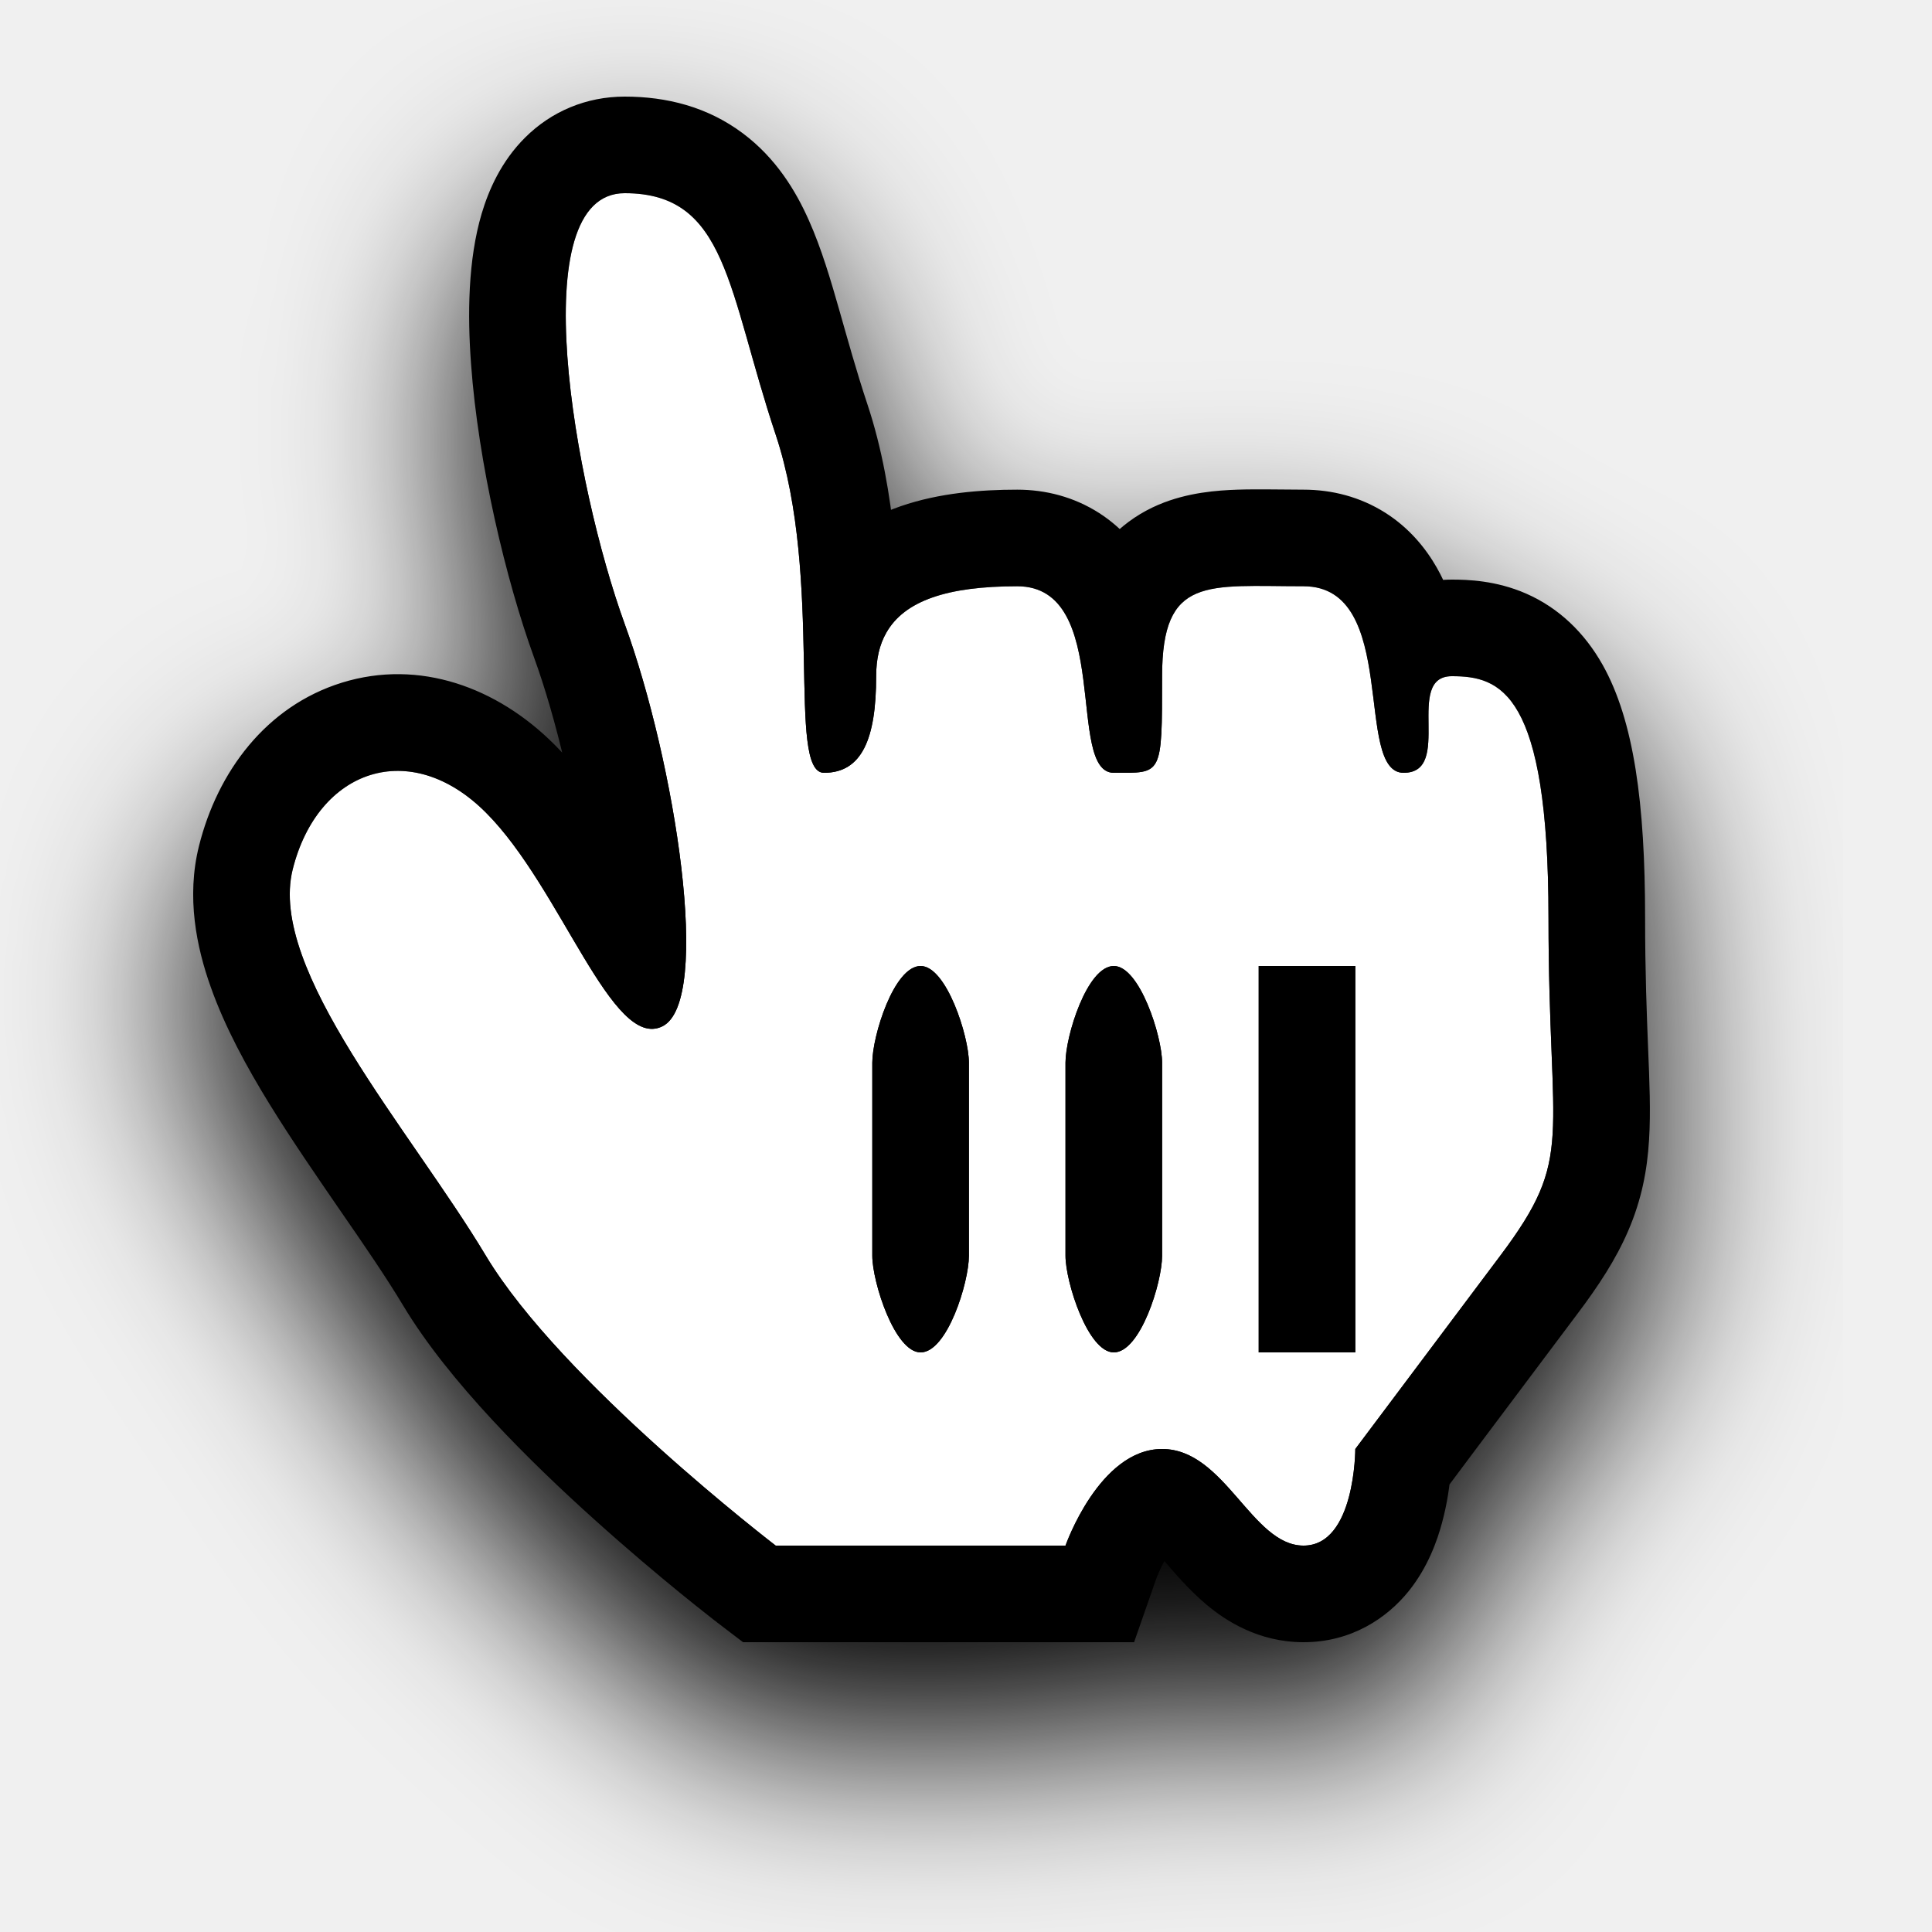
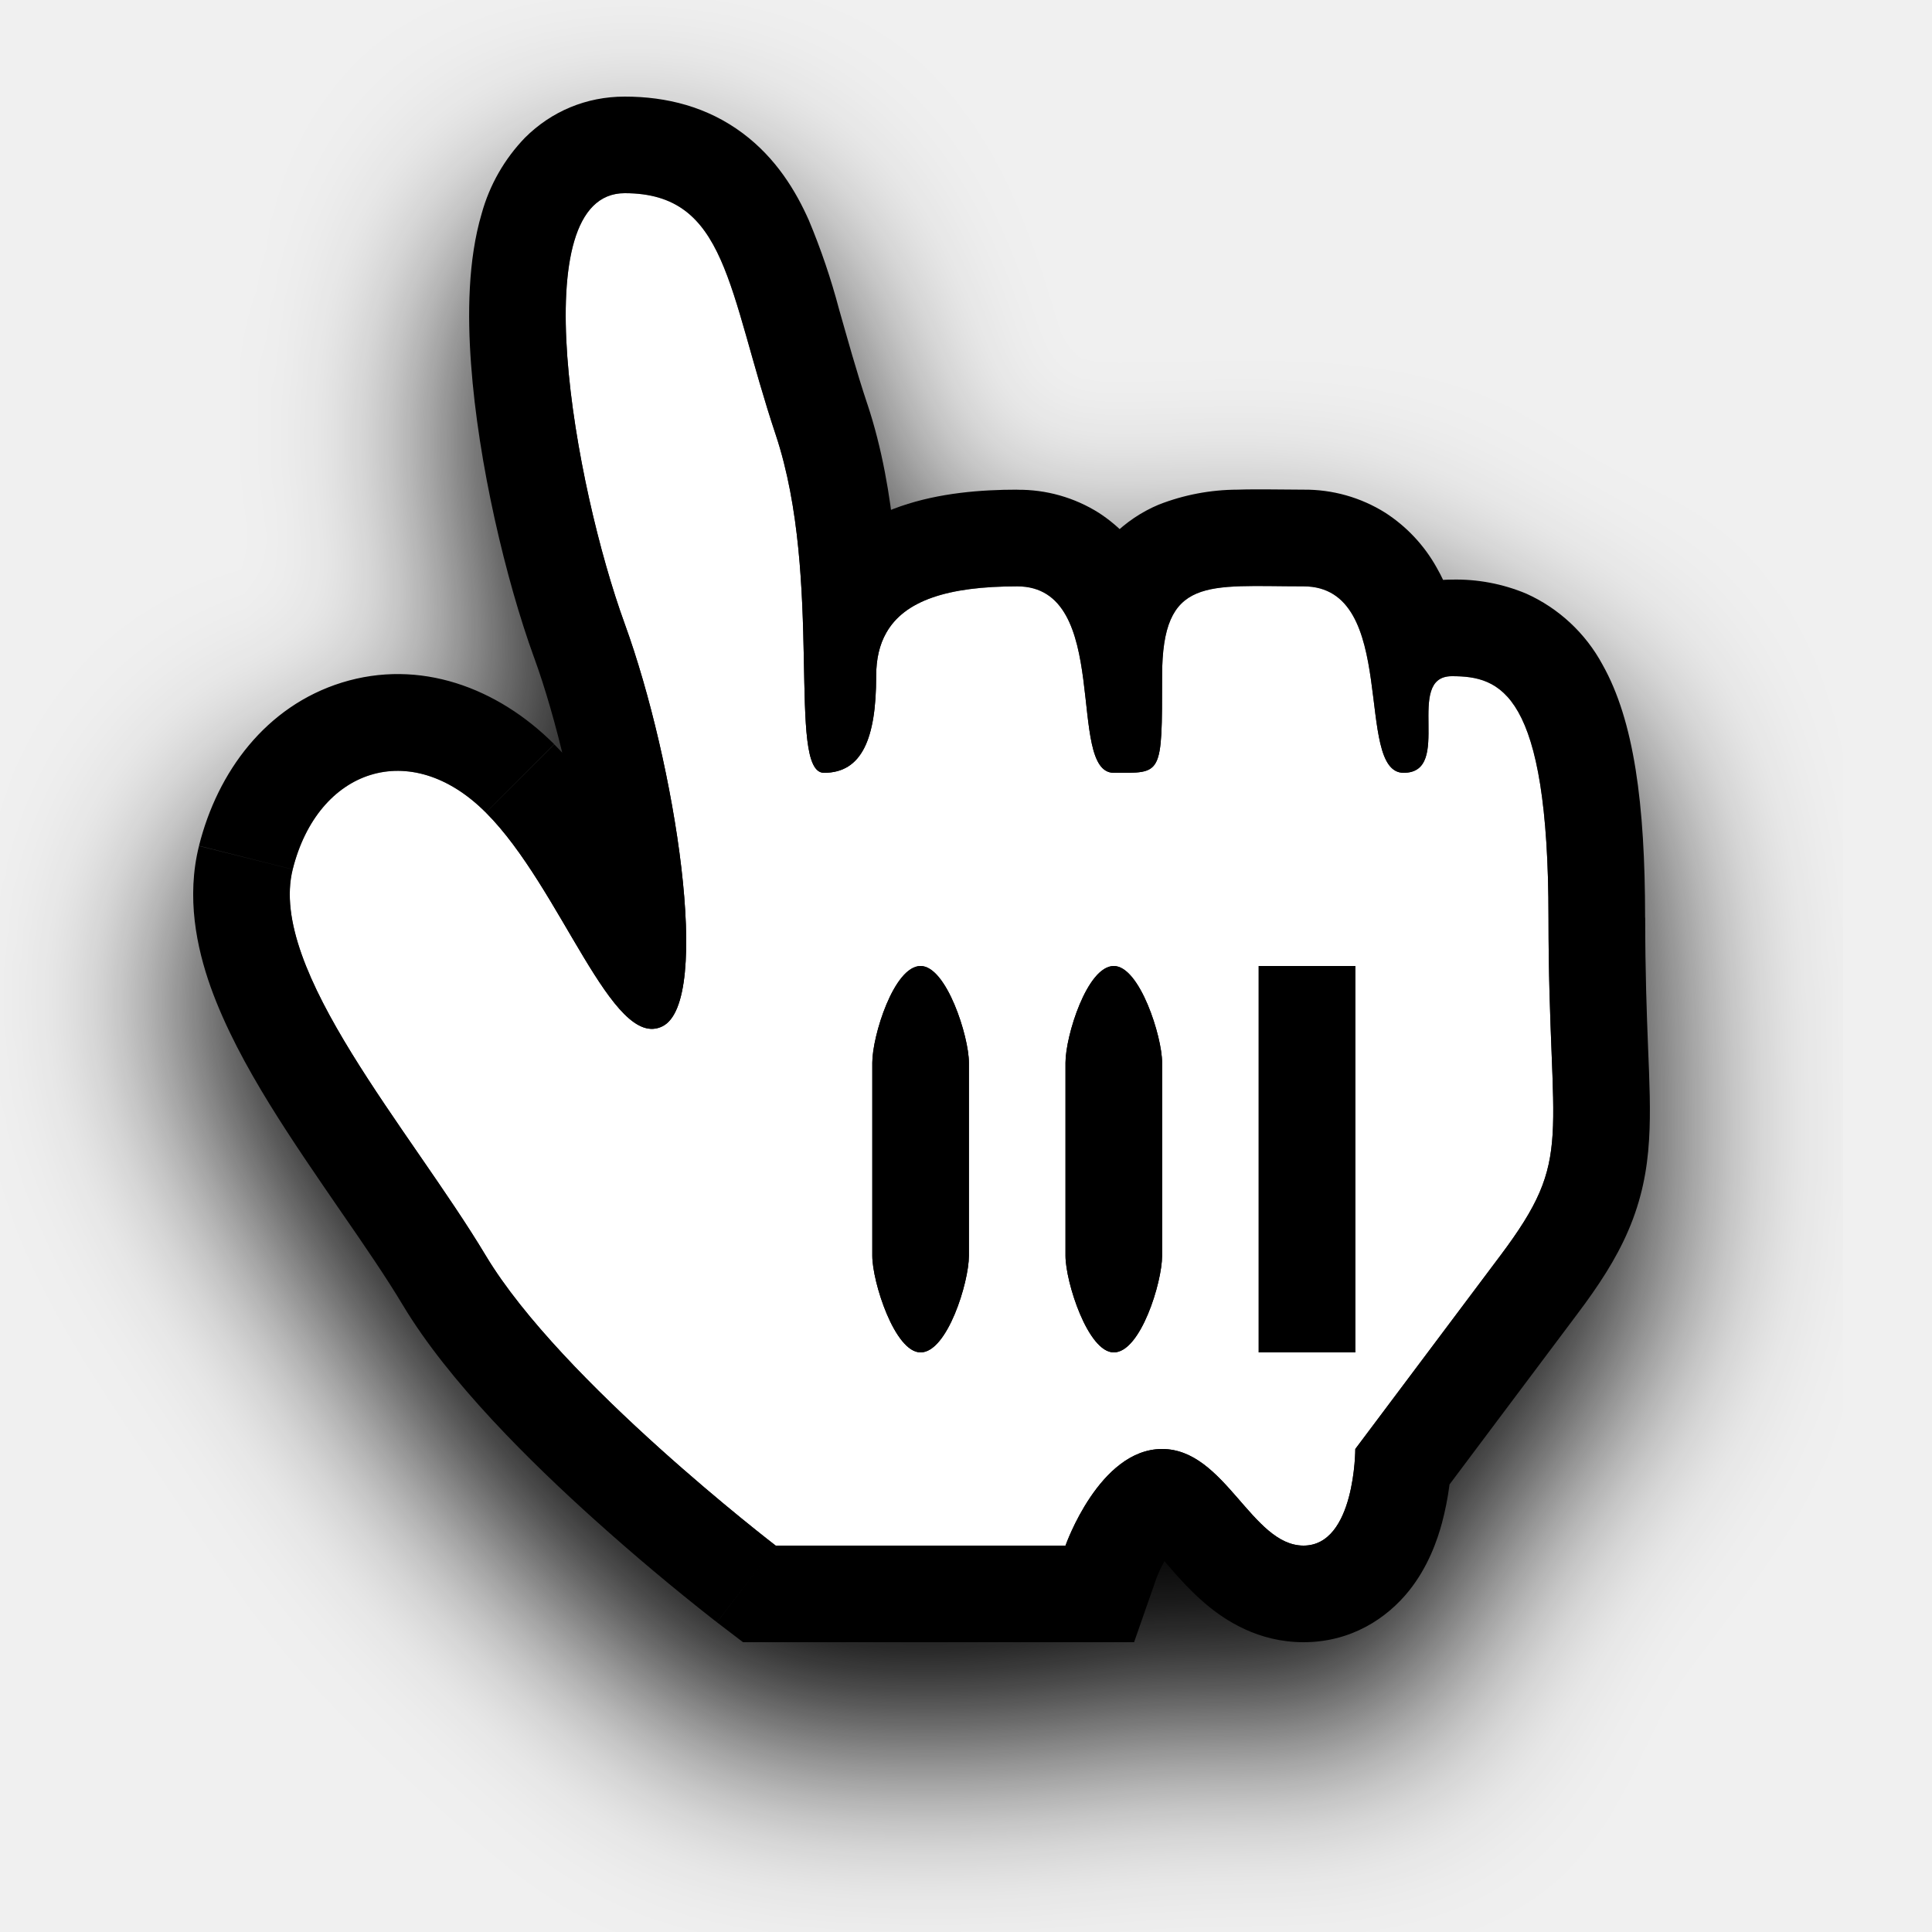
- <svg xmlns="http://www.w3.org/2000/svg" width="20" height="20" viewBox="0 0 20 20" fill="none">
+ <svg xmlns="http://www.w3.org/2000/svg" width="20" height="20" fill="none">
  <g filter="url(#filter0_d)">
-     <mask id="path-1-outside-1" maskUnits="userSpaceOnUse" x="2" y="1" width="16" height="16" fill="black">
-       <rect fill="white" x="2" y="1" width="16" height="16" />
-       <path fill-rule="evenodd" clip-rule="evenodd" d="M8.03 16C8.03 16 5.811 14.301 5.03 13C4.25 11.699 2.77 10.041 3.03 9C3.291 7.959 4.25 7.631 5.03 8.412C5.811 9.192 6.337 10.884 6.858 10.624C7.378 10.364 6.988 7.891 6.467 6.46C5.947 5.028 5.404 2 6.467 2C7.53 2 7.53 3 8.03 4.5C8.53 6 8.14 8 8.53 8C8.921 8 9.07 7.651 9.07 7C9.07 6.823 9.104 6.674 9.175 6.55C9.363 6.218 9.808 6.069 10.53 6.069C11.522 6.069 11.03 8 11.53 8C12.03 8 12.03 8.041 12.03 7C12.03 5.959 12.494 6.069 13.494 6.069C14.494 6.069 14.01 8 14.53 8C15.051 8 14.53 7 15.03 7C15.53 7 16.03 7.158 16.03 9.5C16.03 11.842 16.311 11.959 15.53 13C14.75 14.041 14.03 15 14.03 15C14.03 15 14.03 16 13.494 16C12.958 16 12.681 15 12.03 15C11.38 15 11.03 16 11.03 16H8.03ZM14.03 14V10H13.03V14H14.03ZM11.03 13C11.03 13.271 11.262 14 11.53 14C11.806 14 12.03 13.275 12.03 13V11C12.03 10.729 11.798 10 11.53 10C11.254 10 11.03 10.725 11.03 11V13ZM9.03 13C9.03 13.271 9.262 14 9.53 14C9.806 14 10.03 13.275 10.03 13V11C10.03 10.729 9.798 10 9.53 10C9.254 10 9.03 10.725 9.03 11V13Z" />
+     <mask id="a" maskUnits="userSpaceOnUse" x="2" y="1" width="16" height="16" fill="#000">
+       <path fill="#fff" d="M2 1h16v16H2z" />
+       <path fill-rule="evenodd" clip-rule="evenodd" d="M8.03 16s-2.219-1.699-3-3c-.78-1.301-2.26-2.959-2-4 .26-1.041 1.22-1.37 2-.588.781.78 1.307 2.472 1.828 2.212.52-.26.13-2.733-.39-4.164C5.946 5.028 5.403 2 6.467 2 7.53 2 7.53 3 8.03 4.5s.11 3.5.5 3.5.54-.35.54-1c0-.177.034-.326.105-.45.188-.332.633-.48 1.355-.48.992 0 .5 1.93 1 1.93s.5.041.5-1 .464-.93 1.464-.93S14.01 8 14.53 8s0-1 .5-1 1 .158 1 2.5.281 2.459-.5 3.5l-1.5 2s0 1-.536 1-.813-1-1.464-1c-.65 0-1 1-1 1h-3zm6-2v-4h-1v4h1zm-3-1c0 .27.232 1 .5 1 .277 0 .5-.725.5-1v-2c0-.27-.232-1-.5-1-.276 0-.5.725-.5 1v2zm-2 0c0 .27.232 1 .5 1 .276 0 .5-.725.5-1v-2c0-.27-.232-1-.5-1-.276 0-.5.725-.5 1v2z" />
    </mask>
-     <path fill-rule="evenodd" clip-rule="evenodd" d="M8.03 16C8.03 16 5.811 14.301 5.03 13C4.25 11.699 2.77 10.041 3.03 9C3.291 7.959 4.25 7.631 5.03 8.412C5.811 9.192 6.337 10.884 6.858 10.624C7.378 10.364 6.988 7.891 6.467 6.46C5.947 5.028 5.404 2 6.467 2C7.53 2 7.53 3 8.03 4.5C8.53 6 8.14 8 8.53 8C8.921 8 9.07 7.651 9.07 7C9.07 6.823 9.104 6.674 9.175 6.55C9.363 6.218 9.808 6.069 10.53 6.069C11.522 6.069 11.03 8 11.53 8C12.03 8 12.03 8.041 12.03 7C12.03 5.959 12.494 6.069 13.494 6.069C14.494 6.069 14.01 8 14.53 8C15.051 8 14.53 7 15.03 7C15.53 7 16.03 7.158 16.03 9.5C16.03 11.842 16.311 11.959 15.53 13C14.75 14.041 14.03 15 14.03 15C14.03 15 14.03 16 13.494 16C12.958 16 12.681 15 12.03 15C11.38 15 11.03 16 11.03 16H8.03ZM14.03 14V10H13.03V14H14.03ZM11.03 13C11.03 13.271 11.262 14 11.53 14C11.806 14 12.03 13.275 12.03 13V11C12.03 10.729 11.798 10 11.53 10C11.254 10 11.03 10.725 11.03 11V13ZM9.03 13C9.03 13.271 9.262 14 9.53 14C9.806 14 10.03 13.275 10.03 13V11C10.03 10.729 9.798 10 9.53 10C9.254 10 9.03 10.725 9.03 11V13Z" fill="white" />
-     <path d="M8.03 16L7.422 16.794L7.692 17H8.03V16ZM5.03 13L4.173 13.514L5.03 13ZM3.03 9L4 9.243L3.03 9ZM5.03 8.412L4.323 9.119L4.323 9.119L5.03 8.412ZM6.858 10.624L6.41 9.729H6.41L6.858 10.624ZM6.467 6.46L7.407 6.118L6.467 6.46ZM6.467 2V1H6.467L6.467 2ZM8.53 8L8.53 9H8.53L8.53 8ZM9.07 7H8.07H9.07ZM9.175 6.55L8.305 6.056L9.175 6.55ZM10.53 6.069V5.069V6.069ZM11.53 8V7V8ZM12.03 7L11.03 7L12.03 7ZM13.494 6.069V5.069V6.069ZM14.53 8V9V8ZM15.03 7V6V7ZM16.03 9.5L15.03 9.5L16.03 9.5ZM14.03 15L13.23 14.4L13.03 14.667V15H14.03ZM13.494 16V15V16ZM12.03 15V14V15ZM11.03 16V17H11.74L11.974 16.33L11.03 16ZM14.03 14V15H15.03V14H14.03ZM14.03 10H15.03V9H14.03V10ZM13.03 10V9H12.03V10H13.03ZM13.03 14H12.03V15H13.03V14ZM8.03 16C8.638 15.206 8.638 15.206 8.638 15.206C8.638 15.206 8.638 15.206 8.638 15.206C8.638 15.206 8.638 15.206 8.638 15.206C8.638 15.206 8.638 15.206 8.638 15.206C8.637 15.205 8.636 15.204 8.634 15.203C8.631 15.2 8.626 15.196 8.618 15.191C8.604 15.179 8.581 15.162 8.552 15.139C8.494 15.093 8.409 15.025 8.303 14.939C8.092 14.767 7.803 14.525 7.492 14.245C6.842 13.66 6.194 12.996 5.888 12.486L4.173 13.514C4.647 14.305 5.499 15.142 6.154 15.731C6.495 16.038 6.81 16.302 7.039 16.489C7.154 16.583 7.249 16.658 7.315 16.71C7.348 16.736 7.374 16.756 7.392 16.771C7.401 16.778 7.408 16.783 7.414 16.787C7.416 16.789 7.418 16.791 7.42 16.792C7.42 16.792 7.421 16.793 7.421 16.793C7.422 16.794 7.422 16.794 7.422 16.794C7.422 16.794 7.422 16.794 7.422 16.794C7.422 16.794 7.422 16.794 8.03 16ZM5.888 12.486C5.673 12.128 5.416 11.754 5.175 11.405C4.927 11.045 4.693 10.706 4.492 10.379C4.289 10.048 4.146 9.772 4.066 9.547C3.982 9.312 4.003 9.231 4 9.243L2.06 8.757C1.927 9.289 2.035 9.806 2.181 10.216C2.329 10.635 2.556 11.049 2.788 11.426C3.022 11.806 3.288 12.191 3.528 12.54C3.777 12.9 3.997 13.221 4.173 13.514L5.888 12.486ZM4 9.243C4.069 8.97 4.176 8.964 4.131 8.978C4.115 8.983 4.11 8.977 4.131 8.984C4.155 8.991 4.224 9.02 4.323 9.119L5.737 7.705C5.149 7.117 4.343 6.818 3.539 7.067C2.754 7.311 2.252 7.989 2.06 8.757L4 9.243ZM4.323 9.119C4.6 9.396 4.835 9.844 5.185 10.424C5.328 10.661 5.523 10.974 5.756 11.206C5.876 11.325 6.067 11.488 6.333 11.58C6.637 11.686 6.983 11.679 7.305 11.518L6.41 9.729C6.602 9.634 6.818 9.631 6.99 9.691C7.124 9.738 7.183 9.804 7.168 9.789C7.132 9.753 7.05 9.643 6.898 9.392C6.659 8.996 6.241 8.208 5.737 7.705L4.323 9.119ZM7.305 11.518C7.68 11.33 7.858 11.005 7.94 10.8C8.027 10.583 8.066 10.356 8.085 10.162C8.123 9.769 8.098 9.311 8.046 8.864C7.94 7.964 7.696 6.912 7.407 6.118L5.527 6.802C5.759 7.439 5.97 8.339 6.06 9.098C6.105 9.481 6.113 9.779 6.094 9.967C6.085 10.064 6.072 10.084 6.083 10.057C6.089 10.043 6.165 9.852 6.41 9.729L7.305 11.518ZM7.407 6.118C7.175 5.479 6.931 4.455 6.871 3.621C6.839 3.19 6.865 2.911 6.904 2.779C6.923 2.717 6.921 2.767 6.846 2.841C6.746 2.941 6.601 3 6.467 3L6.467 1C6.068 1 5.706 1.154 5.435 1.425C5.188 1.671 5.059 1.967 4.986 2.212C4.844 2.693 4.839 3.26 4.876 3.765C4.951 4.803 5.239 6.009 5.527 6.802L7.407 6.118ZM6.467 3C6.567 3 6.543 3.02 6.492 2.982C6.458 2.956 6.485 2.956 6.547 3.095C6.611 3.24 6.674 3.44 6.763 3.751C6.846 4.043 6.948 4.415 7.082 4.816L8.979 4.184C8.863 3.835 8.777 3.52 8.686 3.202C8.601 2.904 8.504 2.573 8.373 2.28C8.24 1.981 8.036 1.638 7.687 1.378C7.321 1.105 6.899 1 6.467 1V3ZM7.082 4.816C7.277 5.401 7.308 6.127 7.322 6.832C7.328 7.144 7.331 7.51 7.365 7.787C7.381 7.917 7.415 8.134 7.516 8.344C7.625 8.571 7.933 9 8.53 9L8.53 7C9.03 7 9.265 7.367 9.319 7.478C9.364 7.573 9.36 7.623 9.35 7.541C9.332 7.396 9.329 7.169 9.321 6.793C9.308 6.123 9.284 5.099 8.979 4.184L7.082 4.816ZM8.53 9C8.781 9 9.055 8.942 9.308 8.784C9.56 8.627 9.729 8.411 9.837 8.198C10.035 7.811 10.07 7.363 10.07 7H8.07C8.07 7.128 8.062 7.215 8.053 7.271C8.044 7.33 8.037 7.327 8.056 7.29C8.078 7.246 8.136 7.158 8.25 7.087C8.366 7.014 8.474 7 8.53 7L8.53 9ZM10.07 7C10.07 6.976 10.072 6.972 10.07 6.982C10.067 6.993 10.06 7.016 10.044 7.044L8.305 6.056C8.13 6.364 8.07 6.693 8.07 7H10.07ZM10.044 7.044C9.99 7.139 9.923 7.15 9.982 7.129C10.058 7.103 10.224 7.069 10.53 7.069V5.069C9.79 5.069 8.792 5.198 8.305 6.056L10.044 7.044ZM10.53 7.069C10.483 7.069 10.393 7.055 10.298 6.994C10.21 6.938 10.171 6.875 10.162 6.859C10.161 6.859 10.192 6.93 10.223 7.165C10.241 7.304 10.275 7.68 10.326 7.913C10.354 8.04 10.413 8.269 10.561 8.484C10.742 8.748 11.072 9 11.53 9V7C11.864 7 12.099 7.192 12.208 7.35C12.284 7.46 12.291 7.538 12.279 7.484C12.251 7.354 12.251 7.248 12.206 6.904C12.173 6.657 12.11 6.246 11.907 5.883C11.797 5.686 11.63 5.472 11.377 5.31C11.117 5.144 10.825 5.069 10.53 5.069V7.069ZM11.53 9C11.586 9 11.811 9.007 11.993 8.975C12.111 8.954 12.281 8.909 12.454 8.796C12.638 8.676 12.768 8.518 12.854 8.353C12.996 8.082 13.013 7.791 13.021 7.65C13.031 7.474 13.03 7.248 13.03 7L11.03 7C11.03 7.273 11.03 7.432 11.024 7.541C11.021 7.592 11.018 7.605 11.02 7.595C11.021 7.588 11.033 7.519 11.081 7.428C11.136 7.323 11.228 7.208 11.363 7.12C11.487 7.039 11.598 7.014 11.645 7.005C11.688 6.998 11.709 6.999 11.676 7C11.641 7.001 11.61 7 11.53 7V9ZM13.03 7C13.03 6.905 13.036 6.845 13.041 6.811C13.046 6.777 13.049 6.783 13.036 6.814C13.021 6.848 12.99 6.903 12.934 6.958C12.878 7.014 12.82 7.047 12.779 7.064C12.742 7.08 12.725 7.081 12.745 7.077C12.766 7.074 12.805 7.07 12.876 7.068C12.945 7.066 13.028 7.066 13.135 7.067C13.236 7.068 13.363 7.069 13.494 7.069V5.069C13.293 5.069 13.013 5.062 12.811 5.069C12.603 5.076 12.295 5.097 11.995 5.224C11.64 5.375 11.363 5.645 11.201 6.017C11.062 6.338 11.03 6.687 11.03 7L13.03 7ZM13.494 7.069C13.45 7.069 13.362 7.056 13.27 6.998C13.184 6.943 13.145 6.882 13.136 6.867C13.13 6.856 13.14 6.871 13.157 6.933C13.172 6.994 13.187 7.072 13.202 7.176C13.222 7.318 13.26 7.693 13.317 7.932C13.348 8.062 13.413 8.292 13.57 8.507C13.76 8.768 14.089 9 14.53 9V7C14.842 7 15.072 7.172 15.185 7.328C15.264 7.436 15.274 7.516 15.262 7.465C15.232 7.342 15.231 7.234 15.182 6.893C15.147 6.647 15.079 6.236 14.873 5.875C14.761 5.679 14.592 5.467 14.339 5.307C14.079 5.143 13.788 5.069 13.494 5.069V7.069ZM14.53 9C14.759 9 15.033 8.942 15.28 8.758C15.522 8.577 15.643 8.345 15.703 8.169C15.761 8.001 15.777 7.845 15.783 7.747C15.79 7.646 15.789 7.547 15.788 7.49C15.787 7.418 15.787 7.39 15.788 7.369C15.79 7.345 15.79 7.387 15.768 7.458C15.744 7.534 15.677 7.693 15.506 7.828C15.327 7.969 15.14 8 15.03 8V6C14.795 6 14.515 6.062 14.267 6.258C14.027 6.447 13.915 6.685 13.861 6.855C13.809 7.019 13.796 7.17 13.791 7.264C13.786 7.36 13.787 7.457 13.788 7.51C13.789 7.578 13.788 7.604 13.787 7.62C13.786 7.639 13.786 7.593 13.812 7.519C13.84 7.436 13.913 7.283 14.082 7.156C14.255 7.026 14.431 7 14.53 7V9ZM15.03 8C15.116 8 15.072 8.011 14.996 7.977C14.892 7.931 14.846 7.862 14.847 7.863C14.86 7.887 14.912 7.997 14.957 8.278C15 8.553 15.03 8.945 15.03 9.5L17.03 9.5C17.03 8.319 16.915 7.459 16.589 6.88C16.402 6.549 16.138 6.294 15.799 6.145C15.488 6.009 15.195 6 15.03 6V8ZM15.03 9.5C15.03 10.107 15.049 10.569 15.063 10.928C15.078 11.303 15.085 11.513 15.075 11.678C15.067 11.813 15.048 11.881 15.019 11.948C14.982 12.034 14.908 12.162 14.73 12.4L16.33 13.6C16.543 13.317 16.727 13.04 16.856 12.739C16.994 12.418 17.052 12.115 17.071 11.799C17.089 11.511 17.075 11.187 17.061 10.849C17.047 10.495 17.03 10.065 17.03 9.5L15.03 9.5ZM14.73 12.4C14.34 12.921 13.965 13.421 13.688 13.79C13.549 13.975 13.434 14.128 13.355 14.234C13.315 14.287 13.284 14.329 13.263 14.357C13.252 14.371 13.244 14.382 13.239 14.389C13.236 14.393 13.234 14.395 13.232 14.397C13.232 14.398 13.231 14.399 13.231 14.399C13.231 14.399 13.23 14.4 13.23 14.4C13.23 14.4 13.23 14.4 13.23 14.4C13.23 14.4 13.23 14.4 13.23 14.4C13.23 14.4 13.23 14.4 14.03 15C14.83 15.6 14.83 15.6 14.83 15.6C14.83 15.6 14.83 15.6 14.83 15.6C14.83 15.6 14.83 15.6 14.83 15.6C14.831 15.6 14.831 15.6 14.831 15.599C14.831 15.599 14.832 15.598 14.832 15.597C14.834 15.595 14.836 15.593 14.839 15.589C14.844 15.582 14.852 15.571 14.863 15.557C14.884 15.528 14.915 15.487 14.955 15.434C15.034 15.328 15.149 15.175 15.287 14.99C15.565 14.62 15.94 14.12 16.33 13.6L14.73 12.4ZM14.03 15C13.03 15 13.03 15 13.03 14.999C13.03 14.999 13.03 14.999 13.03 14.999C13.03 14.999 13.03 14.998 13.03 14.998C13.03 14.998 13.03 14.997 13.03 14.996C13.03 14.995 13.03 14.995 13.03 14.994C13.03 14.993 13.03 14.993 13.03 14.993C13.03 14.994 13.03 14.998 13.03 15.005C13.03 15.018 13.028 15.04 13.026 15.067C13.021 15.127 13.011 15.191 12.997 15.241C12.98 15.304 12.976 15.278 13.025 15.217C13.055 15.18 13.111 15.122 13.201 15.074C13.296 15.024 13.399 15 13.494 15V17C13.991 17 14.359 16.749 14.583 16.471C14.783 16.222 14.879 15.946 14.929 15.759C14.983 15.559 15.007 15.373 15.018 15.245C15.024 15.179 15.027 15.123 15.028 15.081C15.029 15.06 15.03 15.043 15.03 15.029C15.03 15.022 15.03 15.016 15.03 15.011C15.03 15.009 15.03 15.007 15.03 15.005C15.03 15.004 15.03 15.003 15.03 15.002C15.03 15.002 15.03 15.002 15.03 15.001C15.03 15.001 15.03 15.001 15.03 15.001C15.03 15 15.03 15 14.03 15ZM13.494 15C13.693 15 13.798 15.098 13.774 15.078C13.737 15.047 13.693 14.997 13.559 14.844C13.455 14.724 13.279 14.521 13.056 14.354C12.815 14.175 12.471 14 12.03 14V16C11.915 16 11.849 15.95 11.861 15.958C11.889 15.979 11.937 16.026 12.051 16.156C12.134 16.253 12.301 16.453 12.487 16.609C12.686 16.777 13.027 17 13.494 17V15ZM12.03 14C11.171 14 10.659 14.641 10.457 14.941C10.334 15.124 10.244 15.301 10.186 15.428C10.156 15.492 10.133 15.548 10.117 15.589C10.109 15.61 10.102 15.627 10.097 15.641C10.094 15.648 10.092 15.654 10.09 15.659C10.089 15.661 10.089 15.663 10.088 15.665C10.088 15.666 10.087 15.667 10.087 15.668C10.087 15.668 10.087 15.669 10.087 15.669C10.087 15.669 10.086 15.669 10.086 15.67C10.086 15.67 10.086 15.67 11.03 16C11.974 16.33 11.974 16.33 11.974 16.33C11.974 16.33 11.974 16.331 11.974 16.331C11.974 16.331 11.974 16.331 11.974 16.332C11.973 16.332 11.973 16.333 11.973 16.333C11.973 16.334 11.973 16.335 11.972 16.336C11.972 16.337 11.972 16.337 11.972 16.337C11.972 16.336 11.974 16.332 11.976 16.325C11.982 16.312 11.991 16.289 12.004 16.26C12.032 16.199 12.07 16.126 12.115 16.059C12.137 16.027 12.157 16.001 12.174 15.982C12.183 15.973 12.19 15.966 12.195 15.961C12.2 15.956 12.202 15.954 12.202 15.954C12.201 15.955 12.139 16 12.03 16V14ZM11.03 15H8.03V17H11.03V15ZM15.03 14V10H13.03V14H15.03ZM14.03 9H13.03V11H14.03V9ZM12.03 10V14H14.03V10H12.03ZM13.03 15H14.03V13H13.03V15ZM10.03 13C10.03 13.317 10.138 13.705 10.259 13.991C10.323 14.144 10.422 14.34 10.565 14.515C10.681 14.656 11.002 15 11.53 15V13C11.732 13 11.883 13.07 11.971 13.126C12.054 13.179 12.099 13.232 12.113 13.248C12.138 13.279 12.127 13.275 12.101 13.212C12.078 13.158 12.057 13.093 12.042 13.034C12.035 13.005 12.031 12.985 12.03 12.973C12.027 12.958 12.03 12.969 12.03 13H10.03ZM11.53 15C12.05 15 12.371 14.67 12.495 14.52C12.642 14.343 12.741 14.144 12.806 13.99C12.928 13.699 13.03 13.313 13.03 13H11.03C11.03 12.959 11.035 12.972 11.018 13.042C11.004 13.1 10.984 13.164 10.962 13.216C10.936 13.278 10.927 13.278 10.955 13.245C10.97 13.226 11.017 13.173 11.101 13.12C11.19 13.065 11.338 13 11.53 13V15ZM13.03 13V11H11.03V13H13.03ZM13.03 11C13.03 10.683 12.923 10.295 12.802 10.009C12.737 9.856 12.639 9.66 12.495 9.485C12.38 9.344 12.059 9 11.53 9V11C11.329 11 11.177 10.93 11.09 10.874C11.007 10.821 10.962 10.768 10.948 10.752C10.923 10.721 10.933 10.725 10.96 10.788C10.983 10.842 11.004 10.907 11.018 10.966C11.025 10.995 11.029 11.015 11.031 11.027C11.033 11.042 11.03 11.031 11.03 11H13.03ZM11.53 9C11.01 9 10.689 9.33 10.566 9.48C10.418 9.657 10.319 9.856 10.255 10.01C10.132 10.301 10.03 10.687 10.03 11H12.03C12.03 11.041 12.026 11.028 12.043 10.958C12.056 10.9 12.077 10.836 12.099 10.784C12.125 10.722 12.133 10.722 12.106 10.755C12.091 10.774 12.044 10.827 11.96 10.88C11.87 10.935 11.723 11 11.53 11V9ZM10.03 11V13H12.03V11H10.03ZM8.03 13C8.03 13.317 8.138 13.705 8.259 13.991C8.324 14.144 8.422 14.34 8.565 14.515C8.681 14.656 9.002 15 9.53 15V13C9.732 13 9.883 13.07 9.971 13.126C10.054 13.179 10.099 13.232 10.113 13.248C10.138 13.279 10.127 13.275 10.101 13.212C10.078 13.158 10.057 13.093 10.042 13.034C10.035 13.005 10.031 12.985 10.03 12.973C10.027 12.958 10.03 12.969 10.03 13H8.03ZM9.53 15C10.05 15 10.371 14.67 10.495 14.52C10.642 14.343 10.741 14.144 10.806 13.99C10.928 13.699 11.03 13.313 11.03 13H9.03C9.03 12.959 9.035 12.972 9.018 13.042C9.004 13.1 8.984 13.164 8.962 13.216C8.936 13.278 8.927 13.278 8.955 13.245C8.97 13.226 9.017 13.173 9.101 13.12C9.19 13.065 9.338 13 9.53 13V15ZM11.03 13V11H9.03V13H11.03ZM11.03 11C11.03 10.683 10.923 10.295 10.802 10.009C10.737 9.856 10.639 9.66 10.495 9.485C10.38 9.344 10.059 9 9.53 9V11C9.329 11 9.177 10.93 9.09 10.874C9.007 10.821 8.962 10.768 8.948 10.752C8.923 10.721 8.933 10.725 8.96 10.788C8.983 10.842 9.004 10.907 9.018 10.966C9.025 10.995 9.029 11.015 9.031 11.027C9.033 11.042 9.03 11.031 9.03 11H11.03ZM9.53 9C9.01 9 8.689 9.33 8.566 9.48C8.418 9.657 8.319 9.856 8.255 10.01C8.132 10.301 8.03 10.687 8.03 11H10.03C10.03 11.041 10.026 11.028 10.043 10.958C10.056 10.9 10.077 10.836 10.099 10.784C10.125 10.722 10.133 10.722 10.106 10.755C10.091 10.774 10.044 10.827 9.96 10.88C9.87 10.935 9.723 11 9.53 11V9ZM8.03 11V13H10.03V11H8.03Z" fill="black" mask="url(#path-1-outside-1)" />
+     <path fill-rule="evenodd" clip-rule="evenodd" d="M8.03 16s-2.219-1.699-3-3c-.78-1.301-2.26-2.959-2-4 .26-1.041 1.22-1.37 2-.588.781.78 1.307 2.472 1.828 2.212.52-.26.13-2.733-.39-4.164C5.946 5.028 5.403 2 6.467 2 7.53 2 7.53 3 8.03 4.5s.11 3.5.5 3.5.54-.35.54-1c0-.177.034-.326.105-.45.188-.332.633-.48 1.355-.48.992 0 .5 1.93 1 1.93s.5.041.5-1 .464-.93 1.464-.93S14.01 8 14.53 8s0-1 .5-1 1 .158 1 2.5.281 2.459-.5 3.5l-1.5 2s0 1-.536 1-.813-1-1.464-1c-.65 0-1 1-1 1h-3zm6-2v-4h-1v4h1zm-3-1c0 .27.232 1 .5 1 .277 0 .5-.725.5-1v-2c0-.27-.232-1-.5-1-.276 0-.5.725-.5 1v2zm-2 0c0 .27.232 1 .5 1 .276 0 .5-.725.5-1v-2c0-.27-.232-1-.5-1-.276 0-.5.725-.5 1v2z" fill="#fff" />
+     <path d="M8.03 16l-.608.794.27.206h.338v-1zm-3-3l-.857.514L5.03 13zm-2-4l.97.243L3.03 9zm2-.588l-.707.707.707-.707zm1.828 2.212l-.448-.895.448.895zm-.39-4.164l.939-.342-.94.342zm0-4.46V1v1zM8.53 8v1-1zm.54-1h-1 1zm.105-.45l-.87-.494.87.494zm1.355-.48v-1 1zm1 1.93V7v1zm.5-1h-1 1zm1.464-.93v-1 1zM14.53 8v1-1zm.5-1V6v1zm1 2.5h-1 1zm-2 5.5l-.8-.6-.2.267V15h1zm-.536 1v-1 1zm-1.464-1v-1 1zm-1 1v1h.71l.234-.67-.944-.33zm3-2v1h1v-1h-1zm0-4h1V9h-1v1zm-1 0V9h-1v1h1zm0 4h-1v1h1v-1zm-5 2l.608-.794-.004-.003-.016-.012a22.188 22.188 0 01-1.126-.946c-.65-.585-1.298-1.249-1.604-1.76l-1.715 1.03c.474.79 1.326 1.627 1.981 2.216a24.195 24.195 0 001.238 1.04l.022.016.006.005.001.001h.001L8.03 16zm-2.142-3.514a21.133 21.133 0 00-.713-1.081c-.248-.36-.482-.7-.683-1.026a4.658 4.658 0 01-.426-.832c-.084-.235-.063-.316-.066-.304l-1.94-.486c-.133.532-.025 1.05.12 1.459.15.419.376.833.608 1.21.234.38.5.765.74 1.114.249.36.469.681.645.975l1.715-1.03zM4 9.242c.069-.273.176-.279.131-.265-.016.005-.021 0 0 .006a.51.51 0 01.192.135l1.414-1.414c-.588-.588-1.394-.887-2.198-.638-.785.244-1.287.922-1.479 1.69L4 9.243zm.323-.124c.277.277.512.725.862 1.305.143.237.338.55.571.782.12.12.311.282.577.374.304.106.65.099.972-.062L6.41 9.73a.758.758 0 01.58-.038c.134.047.193.113.178.098-.036-.036-.118-.146-.27-.397-.239-.396-.657-1.184-1.16-1.687L4.322 9.119zm2.982 2.4c.375-.189.553-.514.635-.719.087-.217.126-.444.145-.638.038-.393.013-.851-.04-1.298-.105-.9-.35-1.952-.638-2.746l-1.88.684c.232.637.443 1.537.533 2.296.045.383.053.68.034.87-.01.096-.022.116-.011.09.006-.015.082-.206.327-.329l.895 1.79zm.102-5.401a10.421 10.421 0 01-.536-2.497c-.032-.431-.006-.71.033-.842.019-.062.017-.012-.058.062-.1.1-.245.159-.379.159V1c-.4 0-.76.154-1.032.425a1.832 1.832 0 00-.449.787c-.142.48-.147 1.048-.11 1.553.075 1.038.363 2.244.651 3.037l1.88-.684zM6.467 3c.1 0 .076.02.025-.018-.034-.026-.007-.026.055.113.064.145.127.345.216.656.083.292.185.664.319 1.065l1.897-.632c-.116-.349-.202-.664-.293-.982a7.037 7.037 0 00-.313-.922c-.133-.299-.337-.642-.686-.902C7.321 1.105 6.899 1 6.467 1v2zm.615 1.816c.195.585.226 1.311.24 2.016.006.312.01.678.043.955.016.13.05.347.15.557.11.227.418.656 1.015.656V7c.5 0 .735.367.789.478.045.095.041.145.031.063-.018-.145-.021-.372-.029-.748-.013-.67-.037-1.694-.342-2.61l-1.897.633zM8.53 9c.251 0 .525-.058.778-.216.252-.157.42-.373.53-.586.197-.387.232-.835.232-1.198h-2c0 .128-.008.215-.017.271-.01.06-.016.056.003.019a.538.538 0 01.194-.203A.545.545 0 018.53 7v2zm1.54-2c0-.024.002-.028 0-.018a.243.243 0 01-.026.062l-1.739-.988A1.892 1.892 0 008.07 7h2zm-.026.044c-.054.095-.12.106-.062.085.076-.026.242-.06.548-.06v-2c-.74 0-1.738.13-2.225.987l1.74.988zm.486.025a.451.451 0 01-.232-.075.411.411 0 01-.136-.135s.03.071.061.306c.018.139.052.515.103.748.028.127.087.356.235.571.181.264.51.516.97.516V7c.333 0 .568.192.677.35.076.11.083.188.071.134-.028-.13-.028-.236-.073-.58-.033-.247-.096-.658-.299-1.02a1.599 1.599 0 00-.53-.574 1.554 1.554 0 00-.847-.24v2zm1 1.931c.056 0 .28.007.463-.025a1.173 1.173 0 00.861-.622c.142-.271.16-.562.167-.703.01-.176.01-.402.01-.65h-2c0 .273-.001.432-.007.54-.003.052-.006.065-.004.055.001-.007.013-.076.061-.167a.827.827 0 01.564-.423c.043-.007.064-.006.031-.005h-.146v2zm1.5-2c0-.095.006-.155.01-.19.006-.033.009-.027-.004.004a.506.506 0 01-.257.25c-.037.016-.054.017-.034.013.02-.003.06-.007.13-.01h.26l.359.002v-2c-.201 0-.48-.007-.683 0a2.259 2.259 0 00-.816.155 1.488 1.488 0 00-.794.793c-.14.321-.17.67-.17.983h2zm.464.07a.44.44 0 01-.224-.072.402.402 0 01-.134-.131c-.006-.011.004.004.02.066.016.06.031.14.046.243.02.142.058.517.115.756.031.13.096.36.253.575.19.26.519.493.96.493V7a.82.82 0 01.655.328c.08.108.089.188.077.137-.03-.123-.031-.23-.08-.572-.035-.246-.103-.657-.31-1.018a1.606 1.606 0 00-.533-.568 1.565 1.565 0 00-.845-.238v2zM14.53 9c.23 0 .503-.058.75-.242.242-.181.363-.413.423-.59.058-.167.074-.323.08-.421.007-.101.006-.2.005-.257v-.121c.002-.024.002.018-.02.089a.778.778 0 01-.262.37.78.78 0 01-.476.172V6c-.235 0-.515.062-.763.258-.24.19-.352.427-.406.597a1.64 1.64 0 00-.07.41c-.005.095-.004.192-.003.245v.11c-.002.02-.002-.027.024-.101a.774.774 0 01.27-.363A.761.761 0 0114.53 7v2zm.5-1c.086 0 .042.01-.034-.023-.104-.046-.15-.115-.15-.114.014.024.066.134.11.415.044.275.074.667.074 1.222h2c0-1.18-.115-2.041-.441-2.62a1.68 1.68 0 00-.79-.735A1.884 1.884 0 0015.03 6v2zm0 1.5c0 .607.019 1.07.033 1.428.015.375.022.585.012.75a.732.732 0 01-.056.27c-.037.086-.11.214-.289.452l1.6 1.2c.213-.283.397-.56.526-.861.138-.321.196-.624.215-.94.018-.288.004-.612-.01-.95-.014-.354-.03-.784-.03-1.349h-2zm-.3 2.9a25005.864 25005.864 0 00-1.375 1.834l-.092.123-.024.032-.007.008-.001.002v.001l.8.6.8.6.001-.003.007-.008.024-.032c.02-.029.052-.07.092-.123A1583.335 1583.335 0 0116.33 13.6l-1.6-1.2zm-.7 2.6h-1v-.001-.003-.002s0-.001 0 0a.684.684 0 01-.004.073 1.08 1.08 0 01-.029.174c-.017.063-.021.037.028-.024a.63.63 0 01.469-.217v2c.497 0 .865-.251 1.09-.53.199-.248.295-.524.345-.711a3.074 3.074 0 00.101-.748v-.006-.003V15h-1zm-.536 0c.199 0 .304.098.28.078a2.61 2.61 0 01-.215-.234c-.104-.12-.28-.323-.503-.49A1.702 1.702 0 0012.03 14v2c-.115 0-.18-.05-.17-.042.029.021.077.068.19.198.084.097.25.297.437.453.2.168.54.391 1.007.391v-2zm-1.464-1c-.86 0-1.37.641-1.573.94a3.446 3.446 0 00-.36.7l-.007.018a.958.958 0 01-.003.011l.943.331.944.33v.003l-.002.003s0 .001 0 0l.004-.01a1.381 1.381 0 01.198-.344.309.309 0 01.028-.027c-.001 0-.063.045-.172.045v-2zm-1 1h-3v2h3v-2zm4-1v-4h-2v4h2zm-1-5h-1v2h1V9zm-2 1v4h2v-4h-2zm1 5h1v-2h-1v2zm-3-2c0 .317.108.705.229.991.064.153.163.349.306.524.116.141.437.485.965.485v-2a.82.82 0 01.44.126.603.603 0 01.143.122c.025.03.014.027-.012-.036a1.216 1.216 0 01-.071-.24c-.002-.014 0-.003 0 .028h-2zm1.5 2c.52 0 .841-.33.965-.48.147-.177.246-.376.31-.53.123-.291.225-.677.225-.99h-2c0-.04.005-.028-.012.042a1.17 1.17 0 01-.056.174c-.026.062-.035.062-.007.029a.607.607 0 01.146-.125.813.813 0 01.43-.12v2zm1.5-2v-2h-2v2h2zm0-2c0-.317-.107-.705-.228-.991a2.16 2.16 0 00-.307-.524C12.38 9.344 12.06 9 11.53 9v2a.82.82 0 01-.44-.126.606.606 0 01-.142-.122c-.025-.03-.015-.027.012.036a1.204 1.204 0 01.07.24c.003.014 0 .003 0-.028h2zm-1.5-2c-.52 0-.84.33-.964.48a2.122 2.122 0 00-.311.53c-.123.291-.225.677-.225.99h2c0 .04-.004.028.013-.042a1.17 1.17 0 01.056-.174c.026-.062.034-.062.007-.029a.607.607 0 01-.146.125.813.813 0 01-.43.12V9zm-1.5 2v2h2v-2h-2zm-2 2c0 .317.108.705.229.991.065.153.163.349.306.524.116.141.437.485.965.485v-2a.82.82 0 01.44.126.603.603 0 01.143.122c.025.03.014.027-.012-.036a1.216 1.216 0 01-.071-.24c-.002-.014 0-.003 0 .028h-2zm1.5 2c.52 0 .841-.33.965-.48.147-.177.246-.376.31-.53.123-.291.225-.677.225-.99h-2c0-.04.005-.028-.012.042a1.173 1.173 0 01-.056.174c-.026.062-.035.062-.007.029a.606.606 0 01.146-.125.813.813 0 01.43-.12v2zm1.5-2v-2h-2v2h2zm0-2c0-.317-.107-.705-.228-.991a2.16 2.16 0 00-.307-.524C10.38 9.344 10.06 9 9.53 9v2a.82.82 0 01-.44-.126.603.603 0 01-.142-.122c-.025-.03-.015-.027.012.036a1.214 1.214 0 01.07.24c.003.014 0 .003 0-.028h2zm-1.5-2c-.52 0-.84.33-.964.48a2.125 2.125 0 00-.311.53c-.123.291-.225.677-.225.99h2c0 .04-.004.028.013-.042a1.17 1.17 0 01.056-.174c.026-.062.034-.062.007-.029a.606.606 0 01-.146.125.813.813 0 01-.43.12V9zm-1.5 2v2h2v-2h-2z" fill="#000" mask="url(#a)" />
  </g>
  <defs>
    <filter id="filter0_d" x="0" y="0" width="19.079" height="20" filterUnits="userSpaceOnUse" color-interpolation-filters="sRGB">
      <feFlood flood-opacity="0" result="BackgroundImageFix" />
-       <feColorMatrix in="SourceAlpha" type="matrix" values="0 0 0 0 0 0 0 0 0 0 0 0 0 0 0 0 0 0 127 0" />
+       <feColorMatrix in="SourceAlpha" values="0 0 0 0 0 0 0 0 0 0 0 0 0 0 0 0 0 0 127 0" />
      <feOffset dy="1" />
      <feGaussianBlur stdDeviation="1" />
-       <feColorMatrix type="matrix" values="0 0 0 0 0 0 0 0 0 0 0 0 0 0 0 0 0 0 1 0" />
-       <feBlend mode="normal" in2="BackgroundImageFix" result="effect1_dropShadow" />
-       <feBlend mode="normal" in="SourceGraphic" in2="effect1_dropShadow" result="shape" />
+       <feColorMatrix values="0 0 0 0 0 0 0 0 0 0 0 0 0 0 0 0 0 0 1 0" />
+       <feBlend in2="BackgroundImageFix" result="effect1_dropShadow" />
+       <feBlend in="SourceGraphic" in2="effect1_dropShadow" result="shape" />
    </filter>
  </defs>
</svg>
